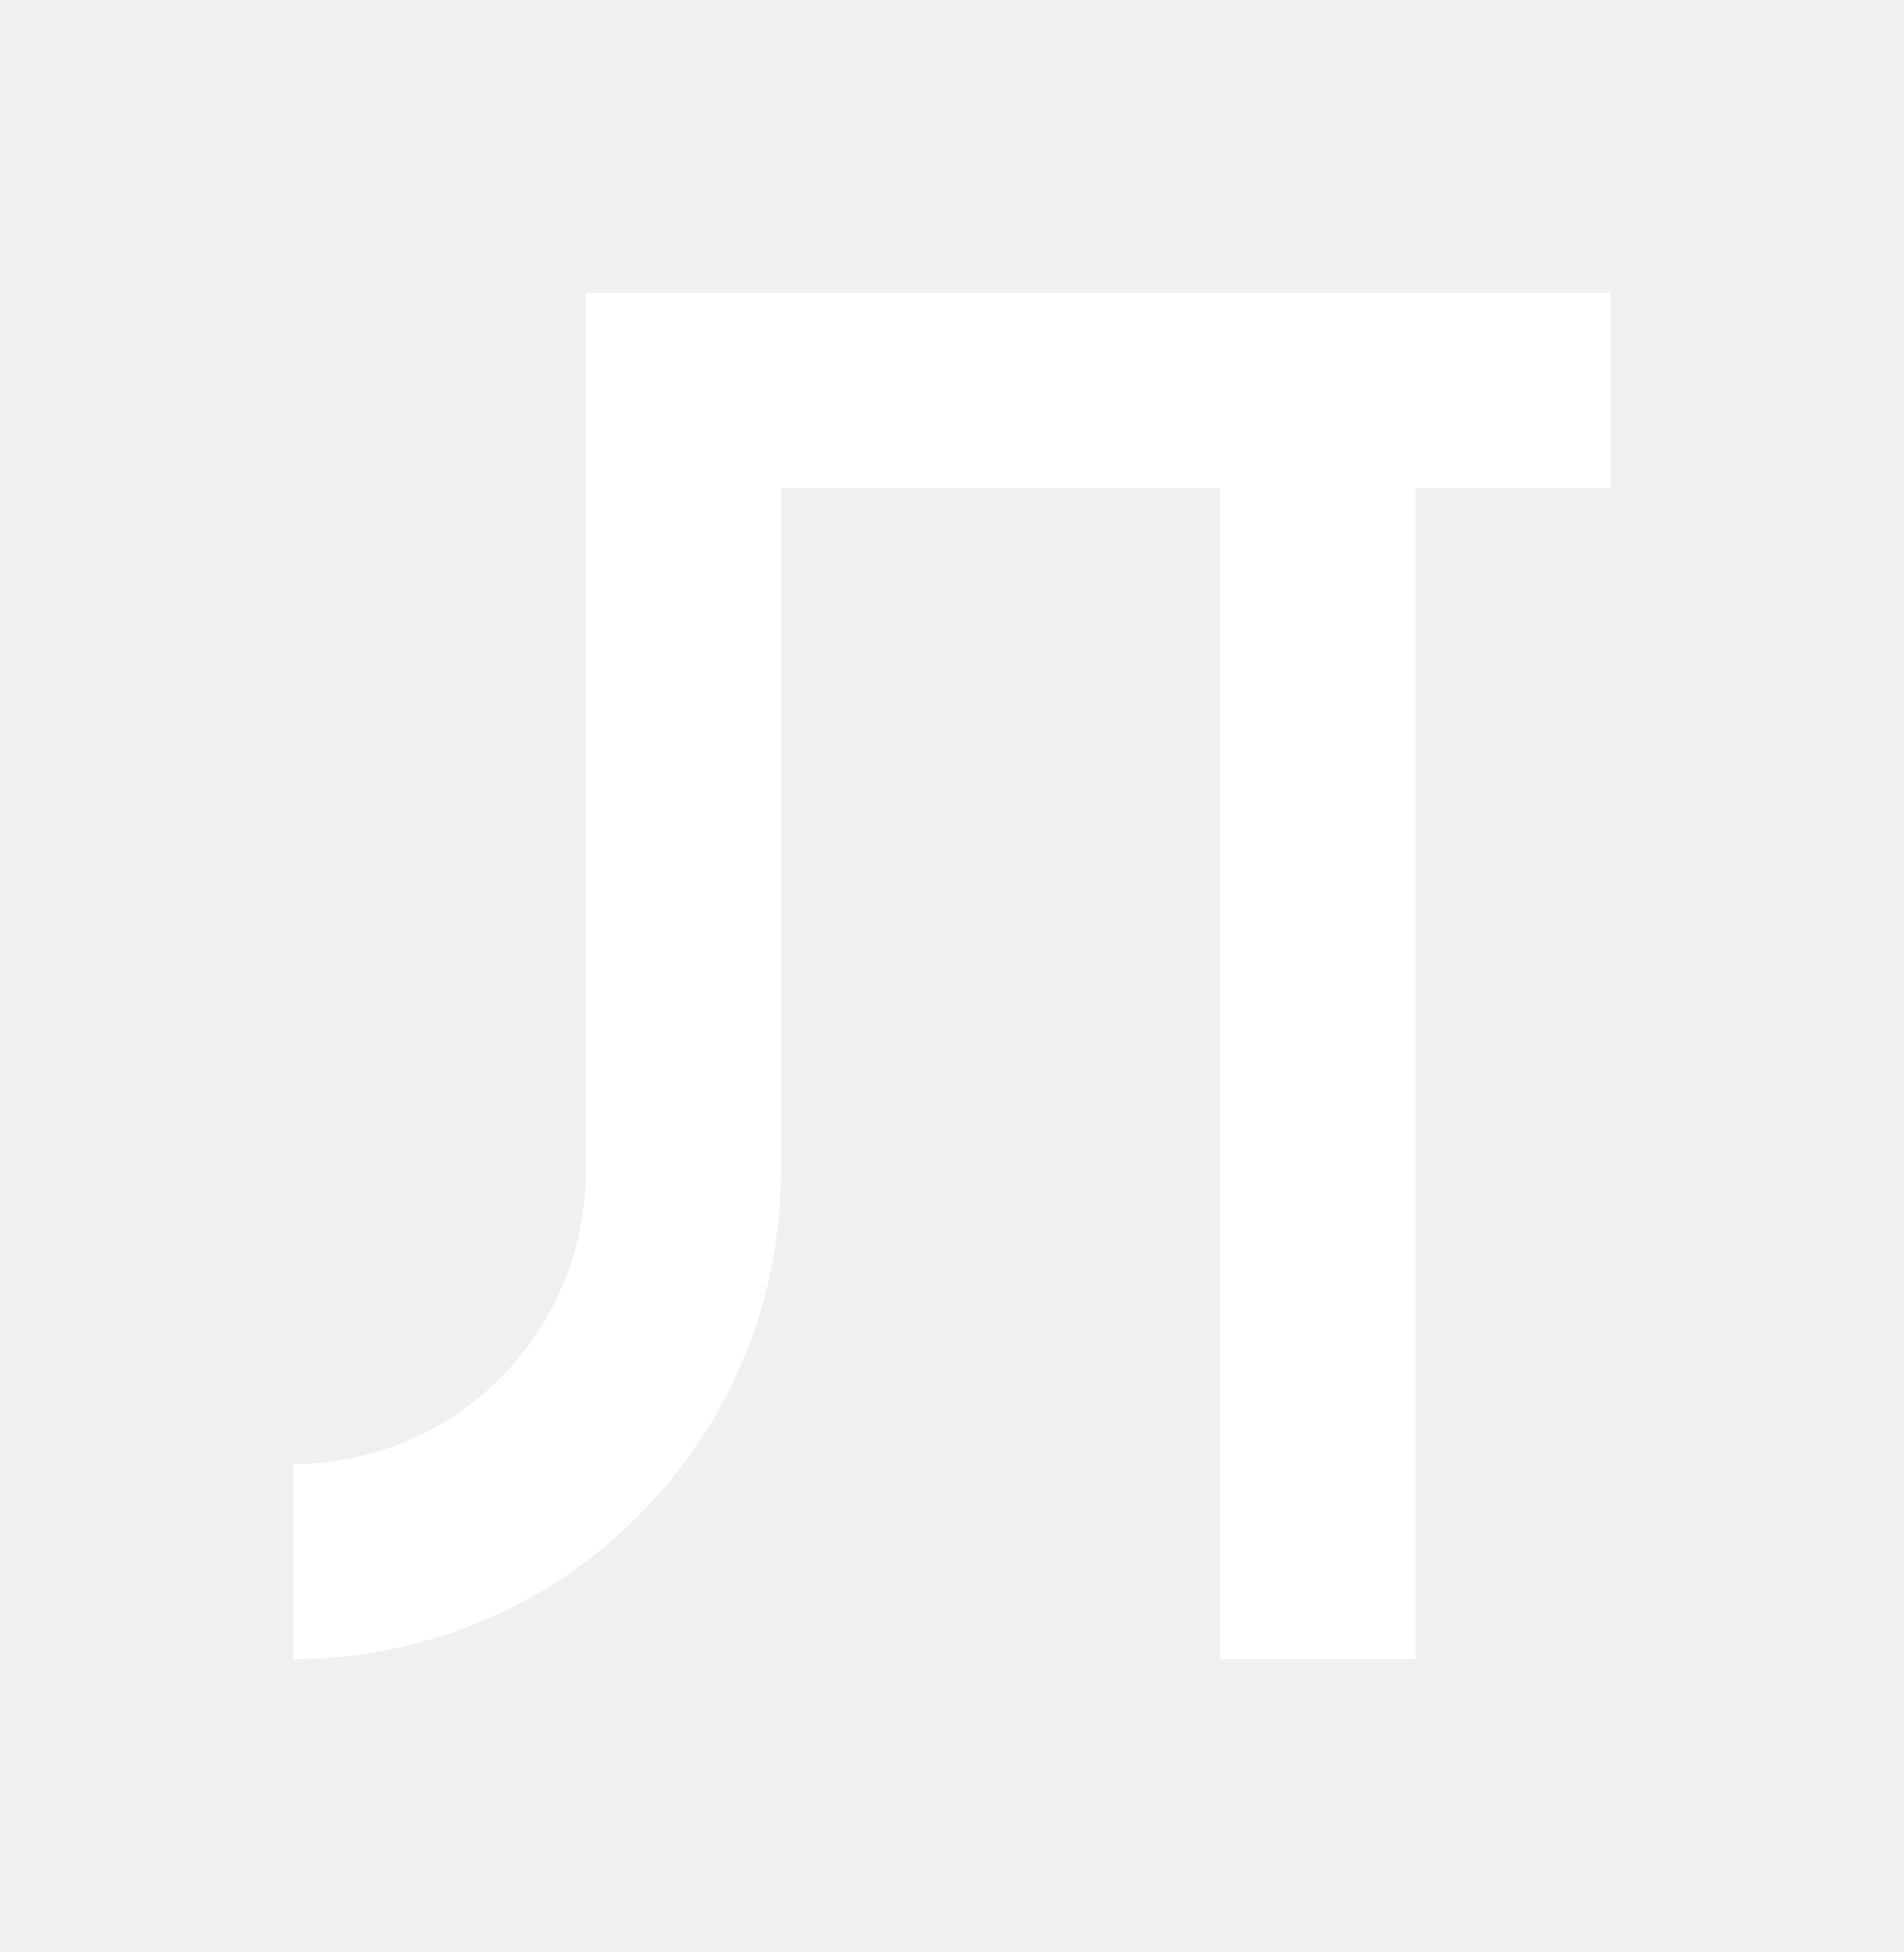
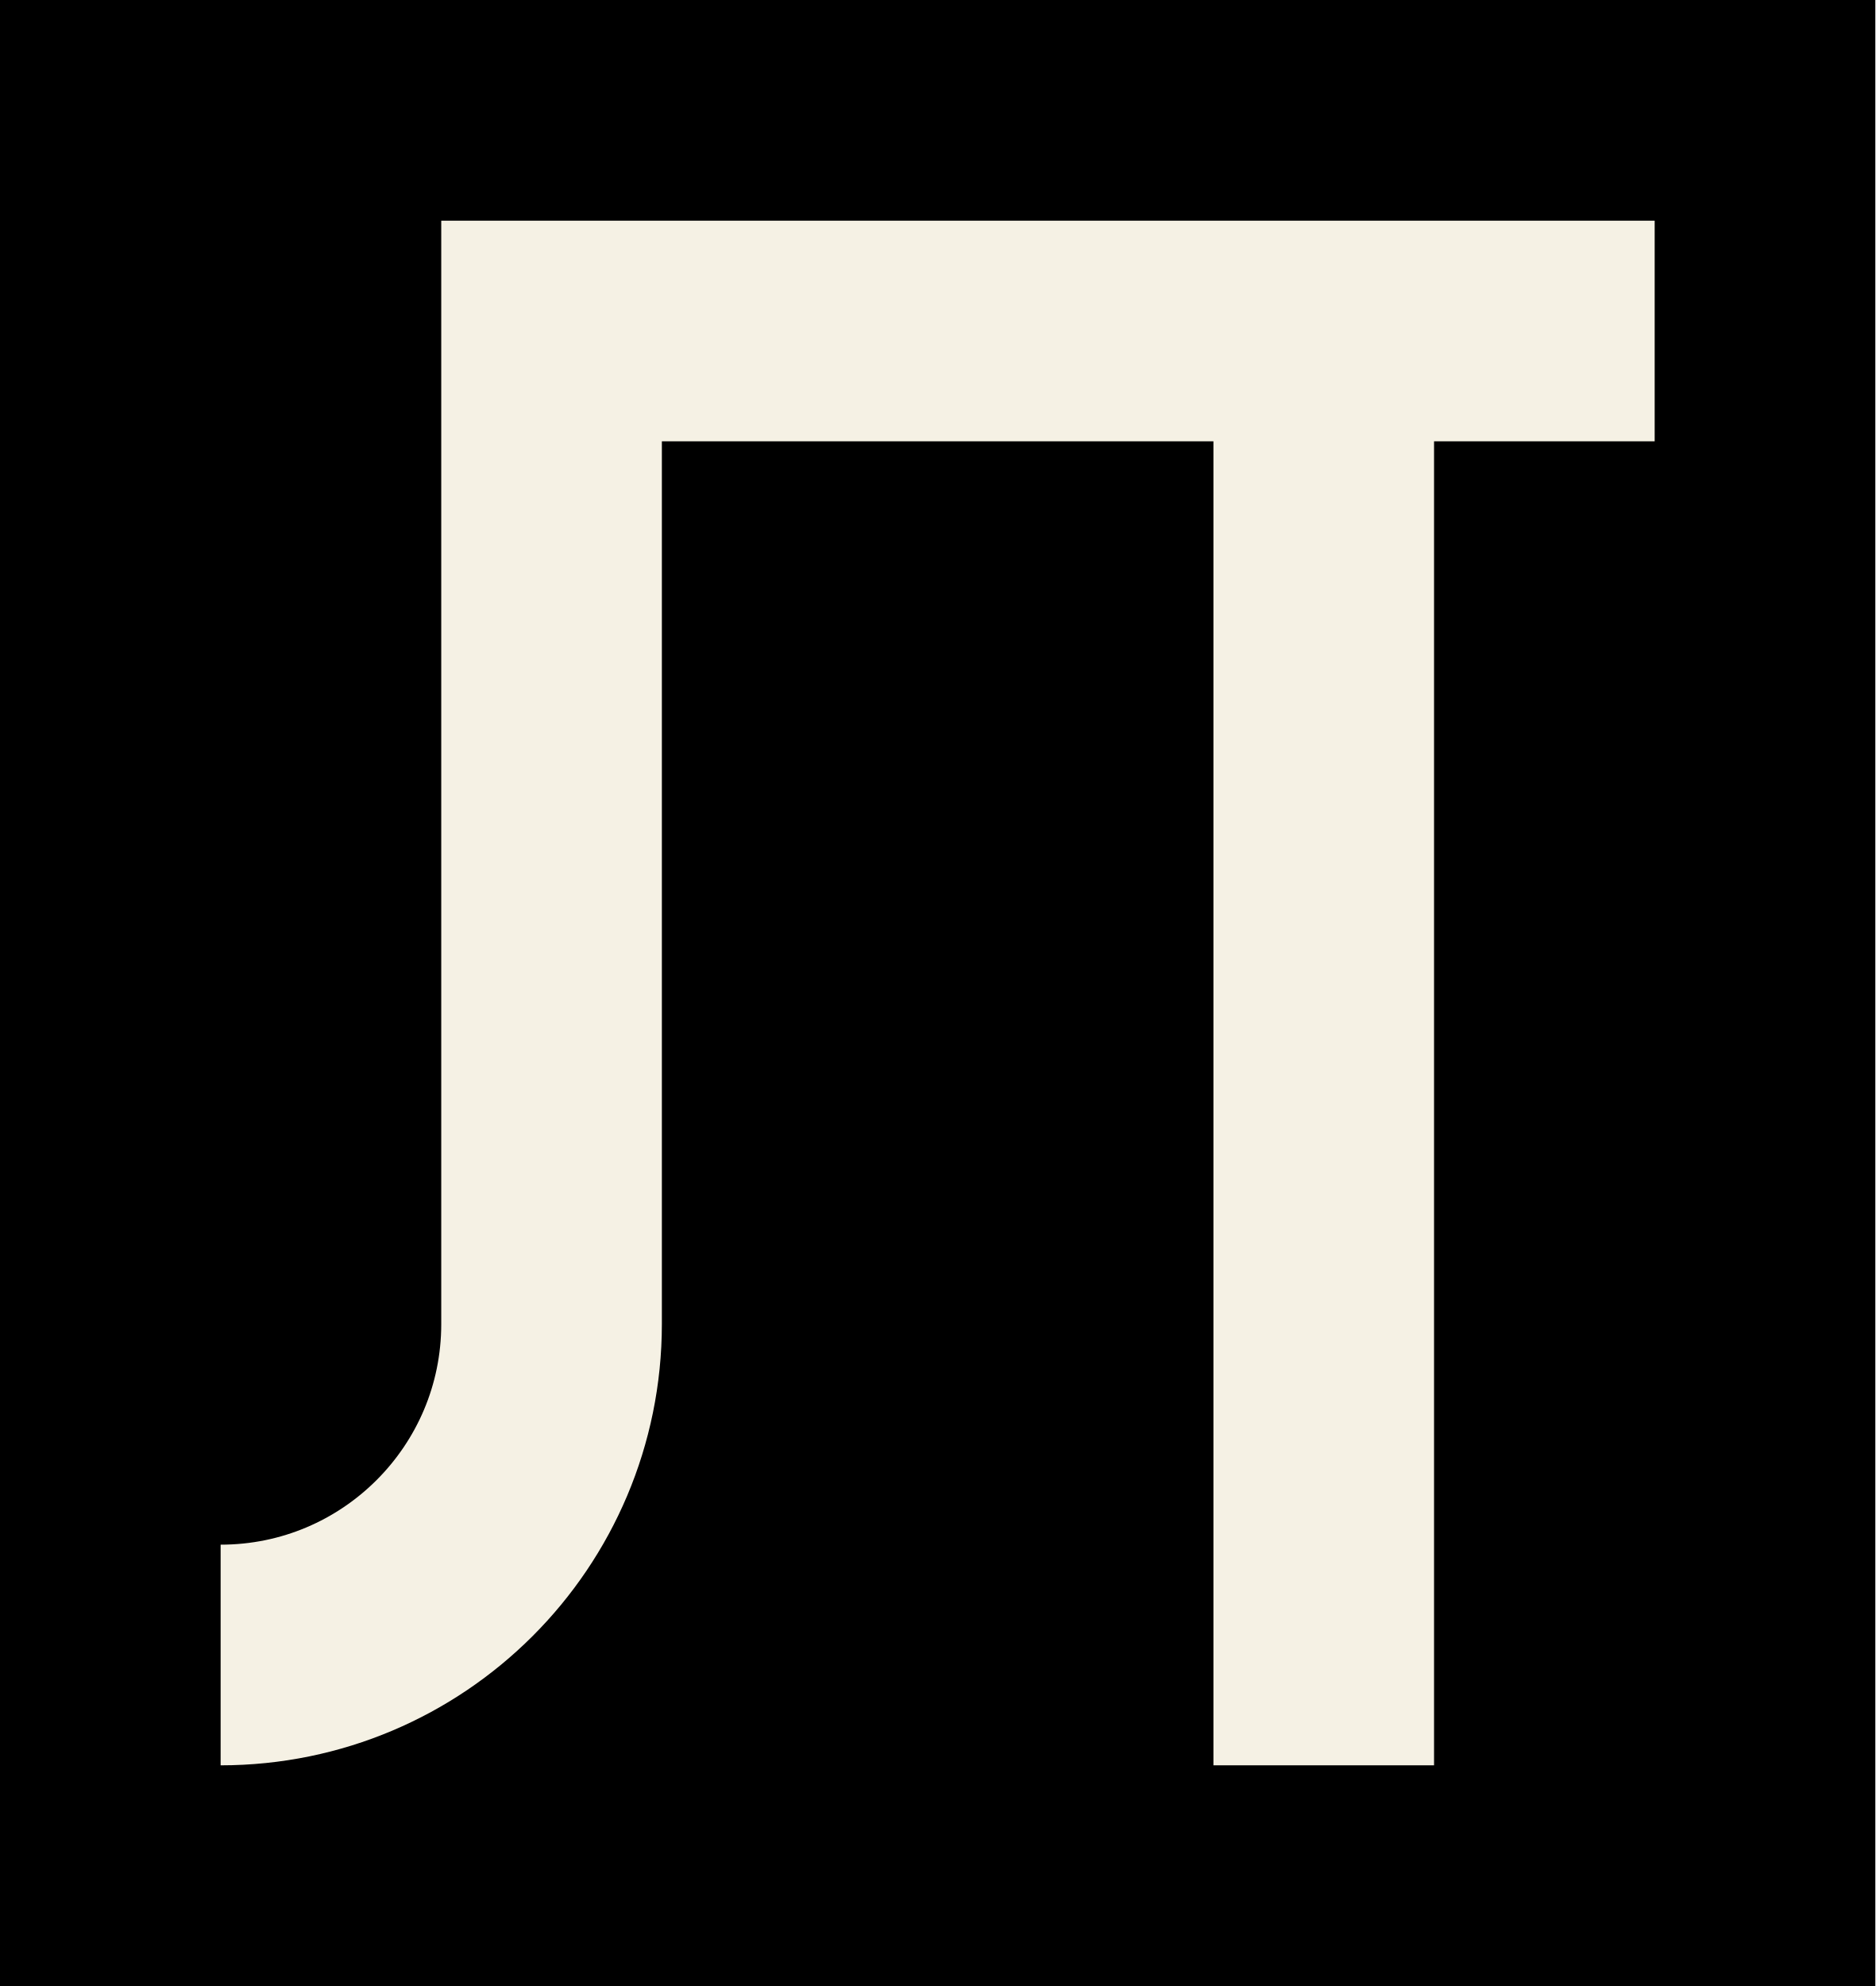
- <svg xmlns="http://www.w3.org/2000/svg" width="130.0" height="133.333" style="background: black" version="1.1" id="svg4">
-   <defs id="defs8" />
-   <path d="M 20 106.667 A 26.667 26.667 0 0 0 46.667 80 L 46.667 26.667 L 40 26.667 L 110.0 26.667 L 90.0 26.667 L 90.0 113.333" stroke="white" fill="none" stroke-width="13.333" id="path2" />
+ <svg width="170.0" height="180" style="background: black">
+   <rect width="170.0" height="180" style="fill:rgb(0,0,0)" />
+   <path d="M 20 150.0 A 30.0 30.0 0 0 0 50.0 120 L 50.0 30.0 L 40 30.0 L 150.0 30.0 L 120.0 30.0 L 120.0 160" stroke="rgb(245, 241, 228)" fill="none" stroke-width="20" />
</svg>
